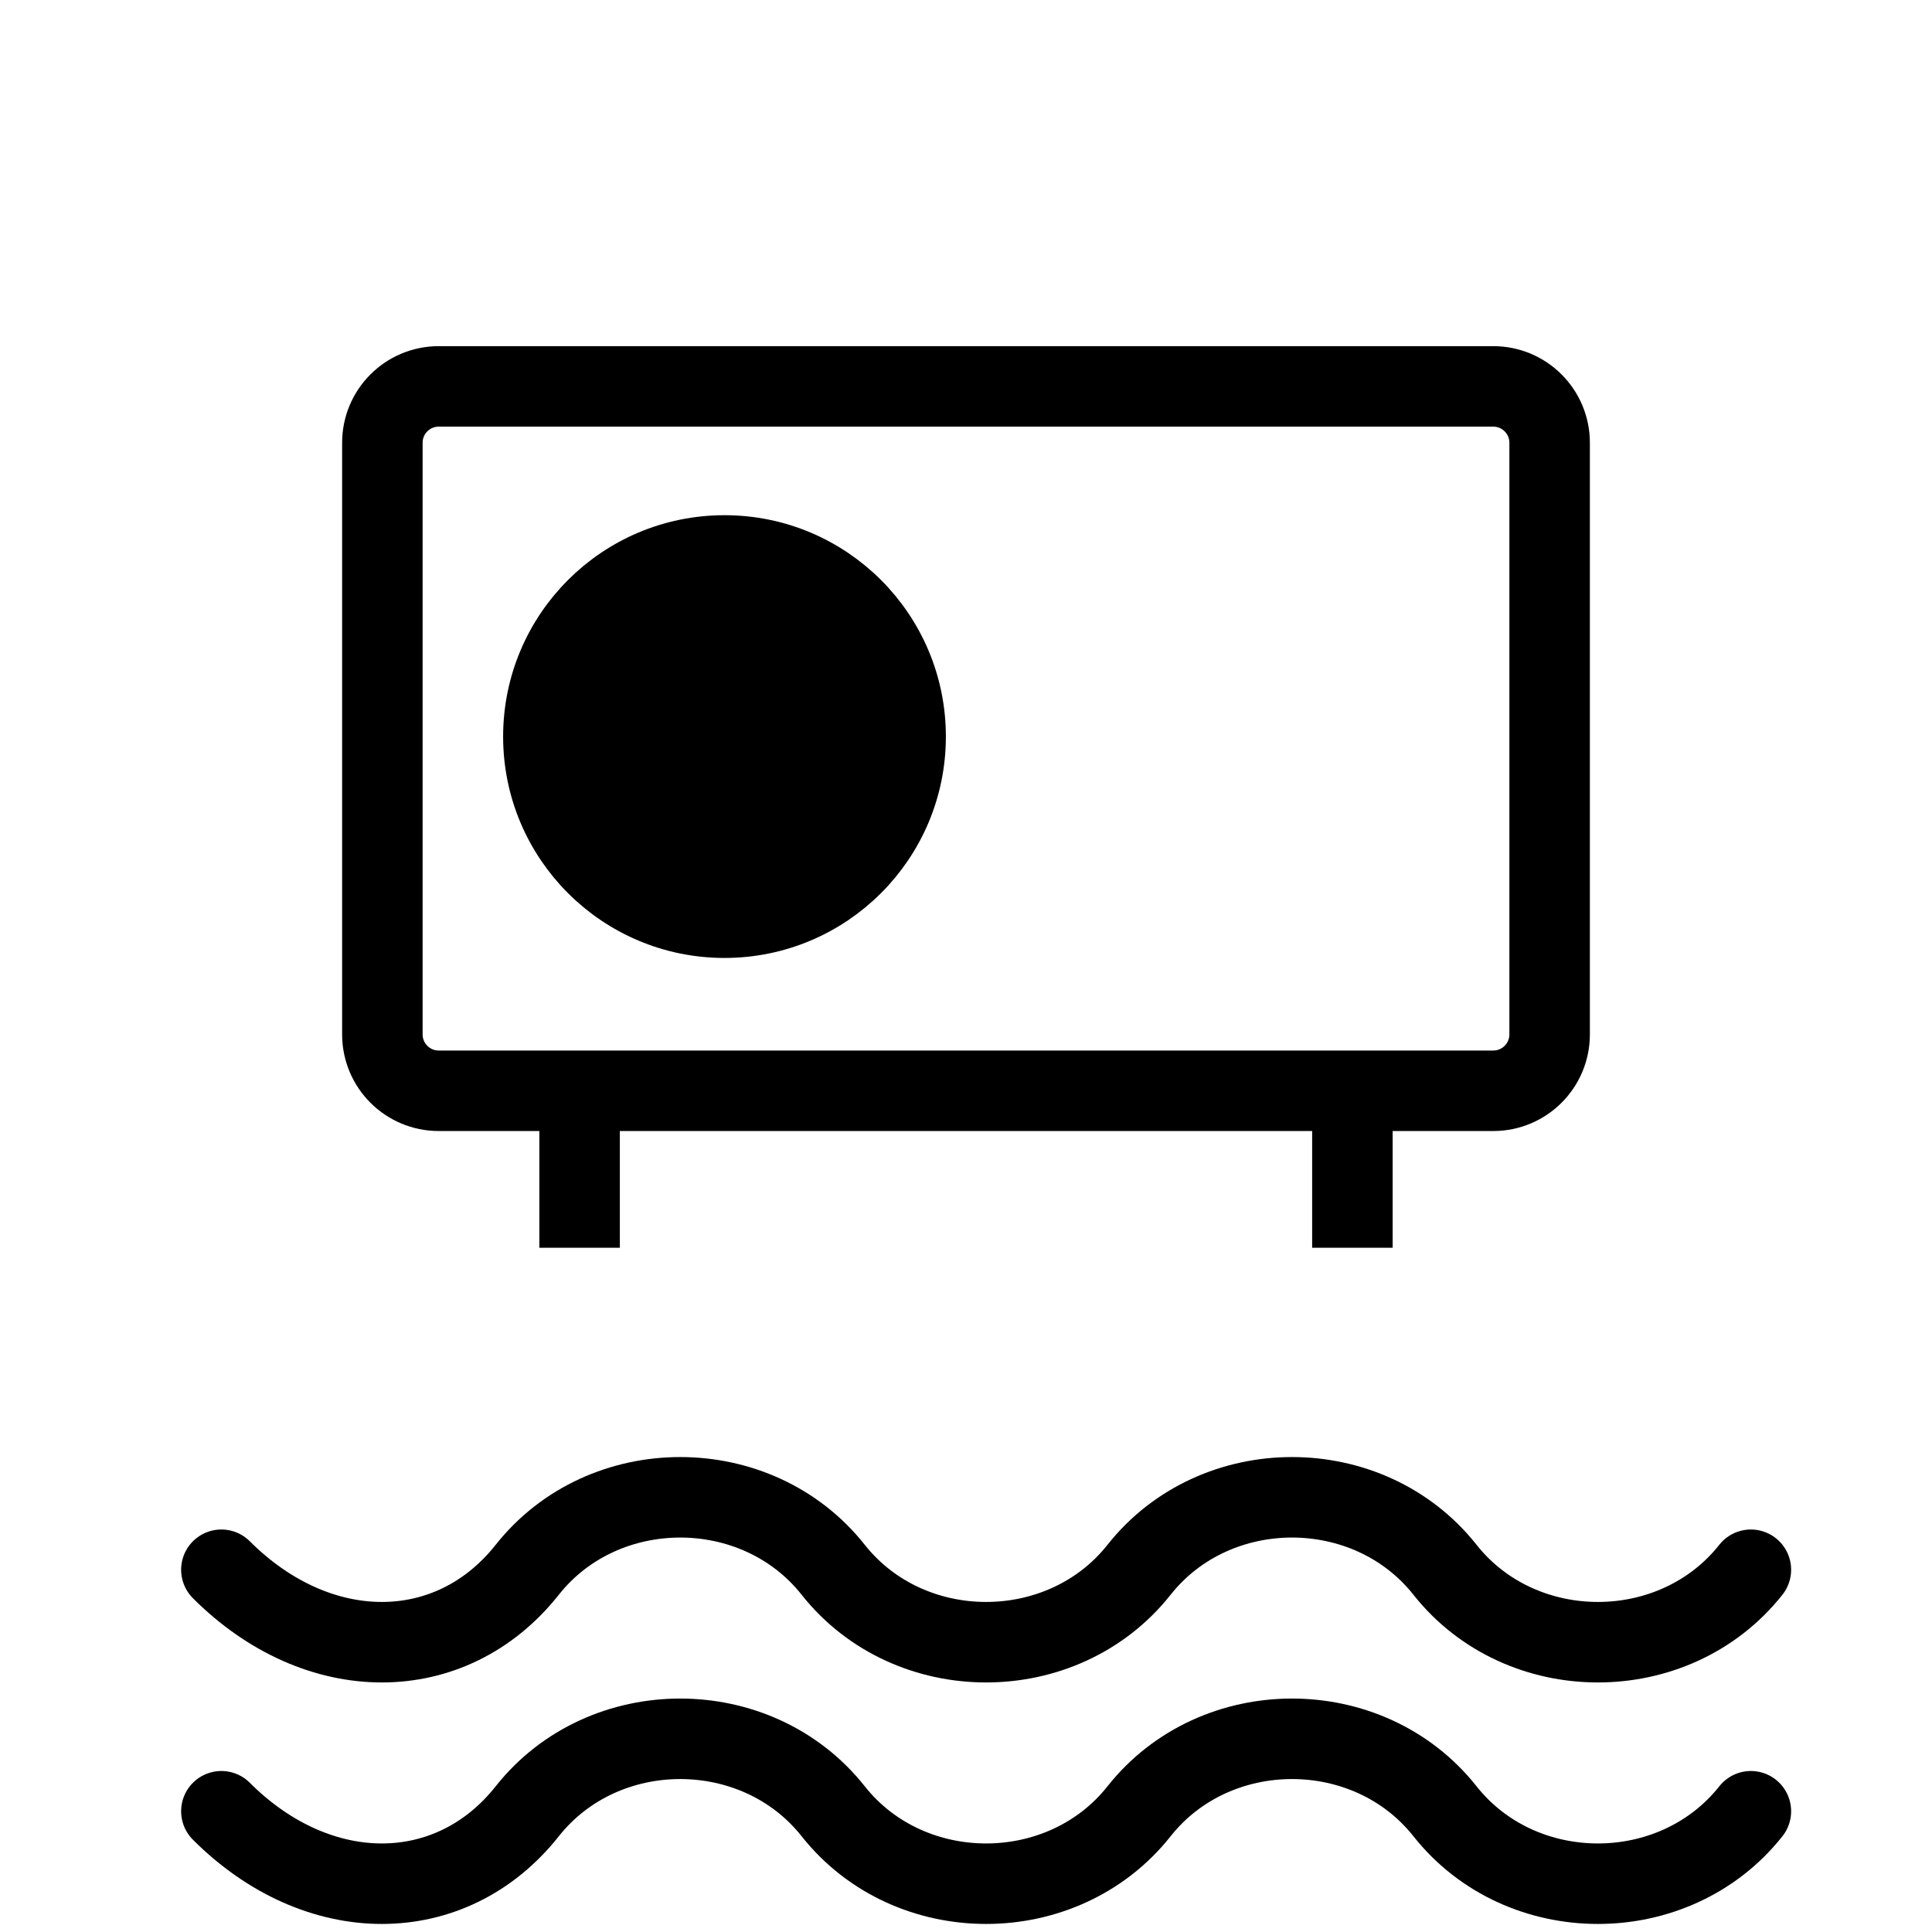
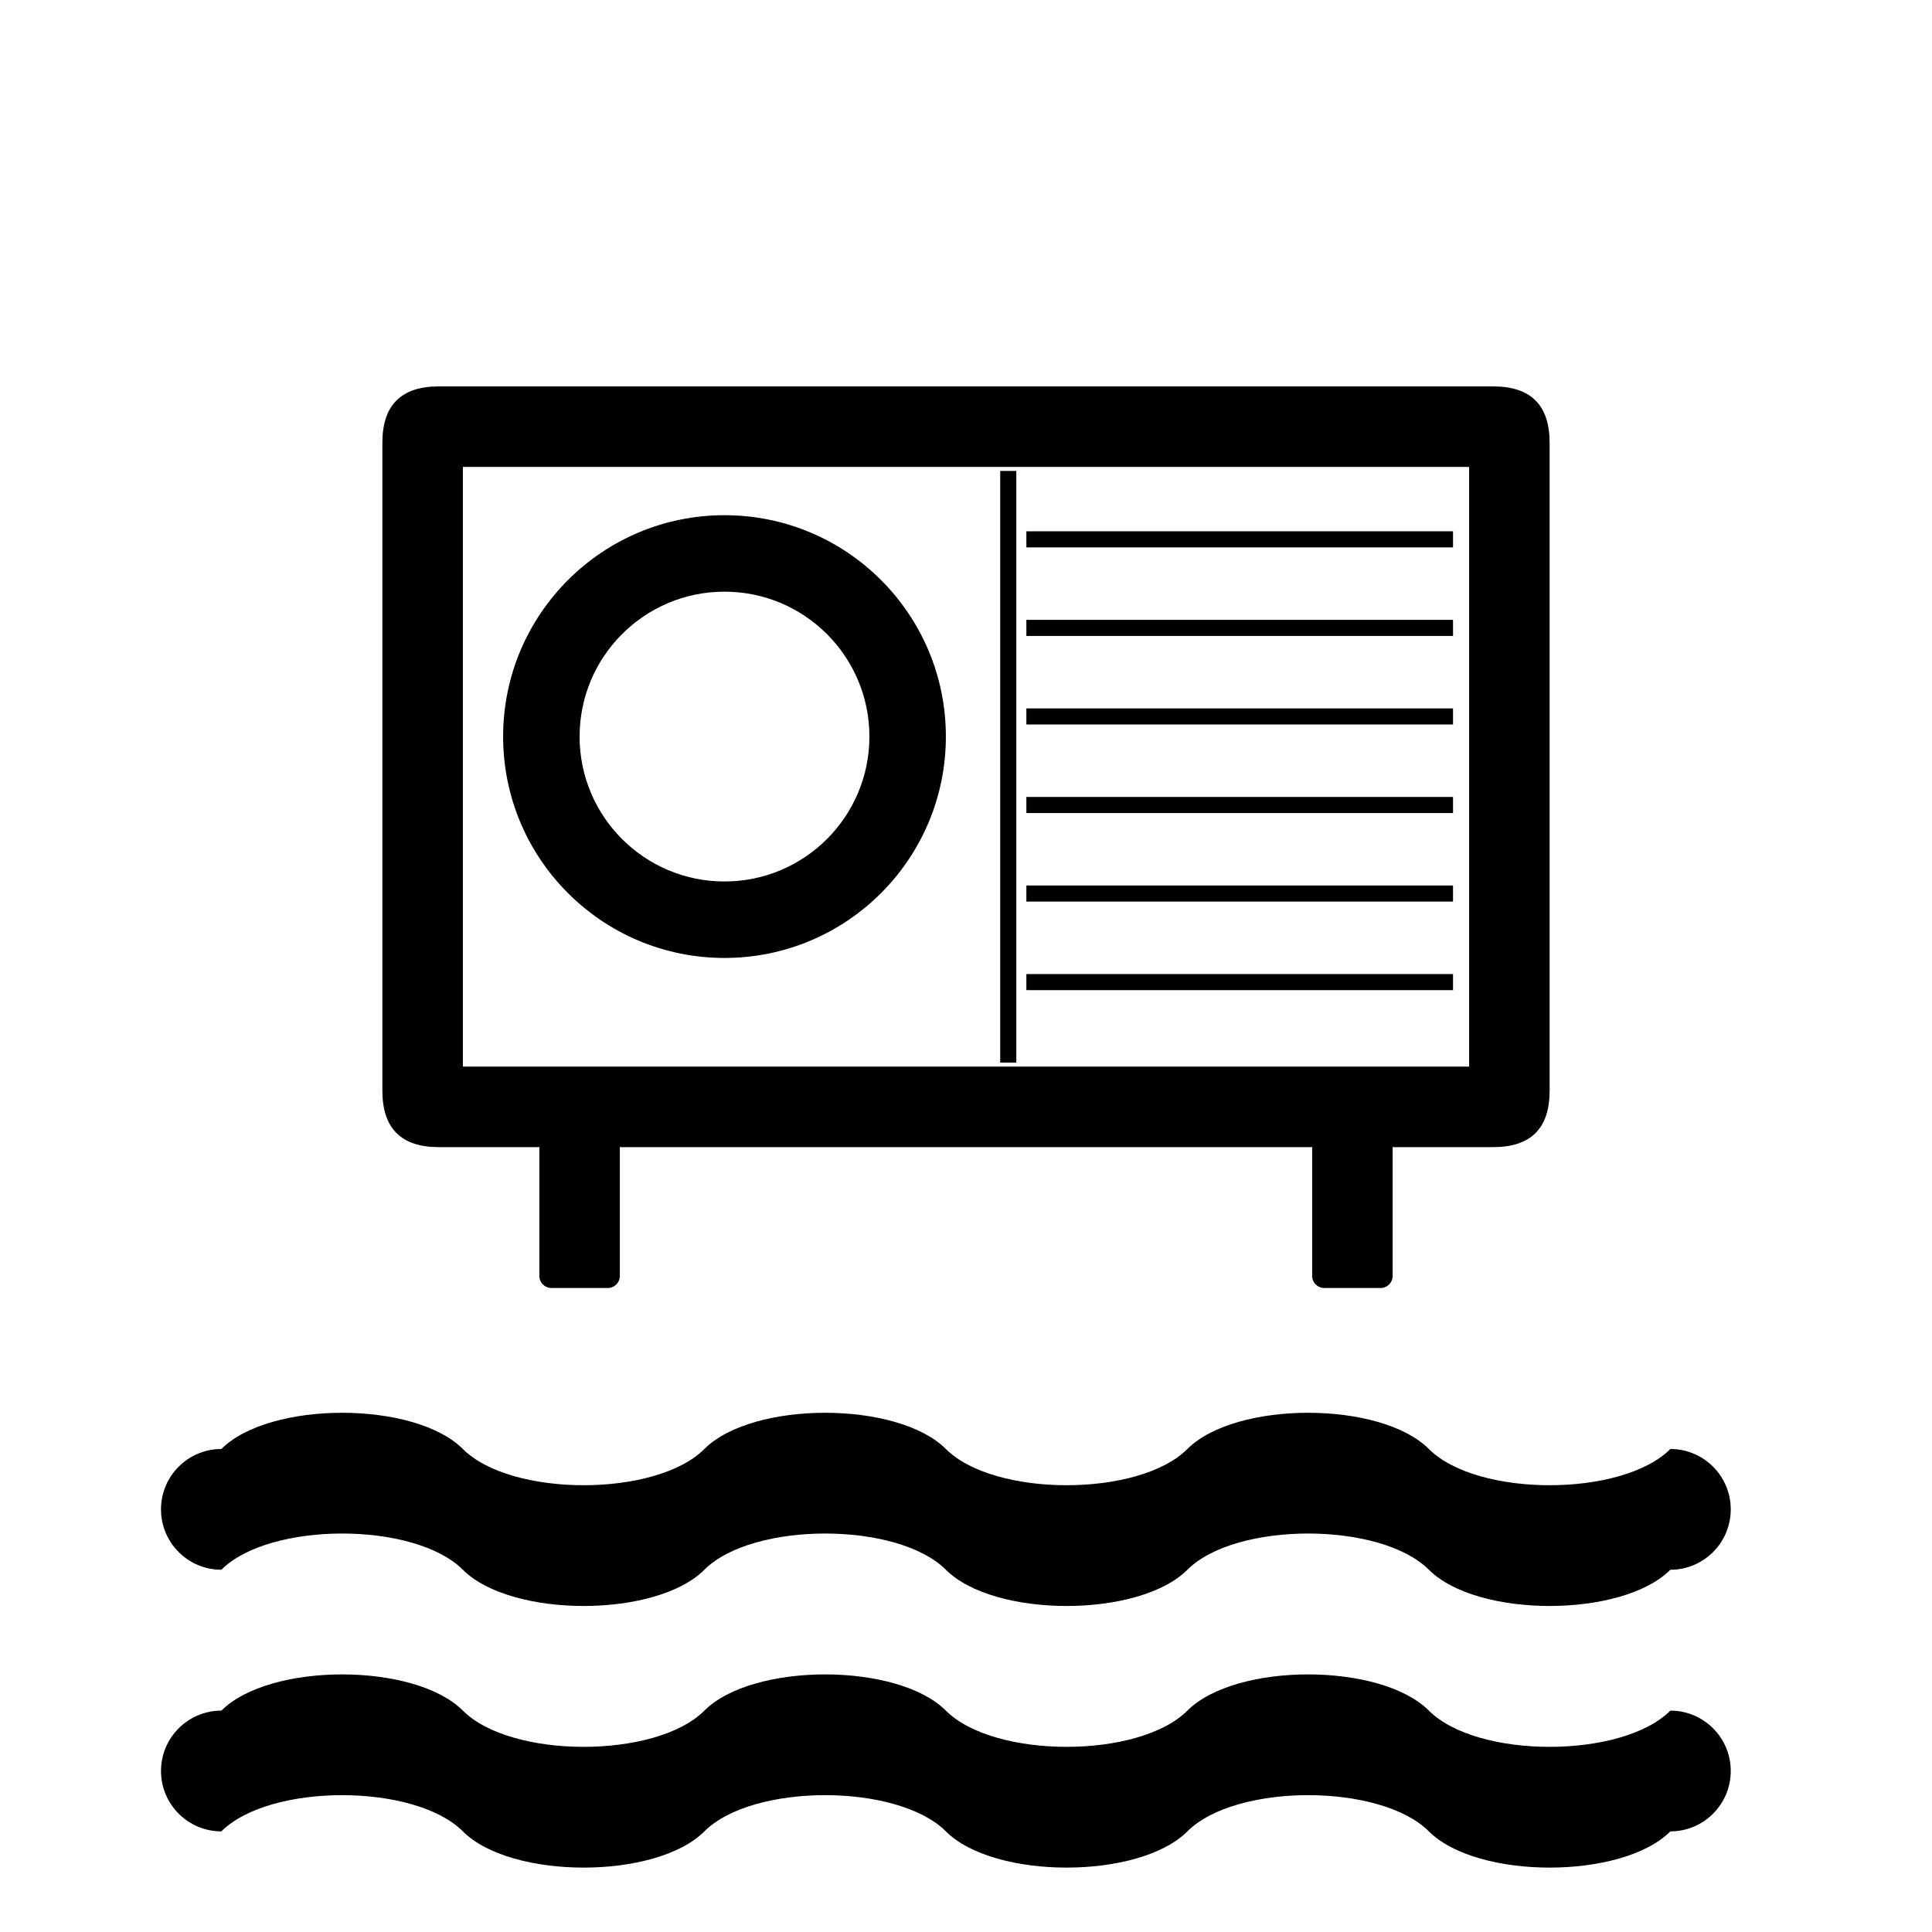
- <svg xmlns="http://www.w3.org/2000/svg" viewBox="0 0 960 960" fill="none" stroke="currentColor" stroke-width="20">
-   <path d="M110 780c48 48 114 48 152 0s114-48 152 0 114 48 152 0 114-48 152 0 114 48 152 0" stroke-width="40" stroke-linecap="round" />
-   <path d="M110 900c48 48 114 48 152 0s114-48 152 0 114 48 152 0 114-48 152 0 114 48 152 0" stroke-width="40" stroke-linecap="round" />
-   <rect x="190" y="192" width="580" height="350" rx="28" fill="none" stroke="black" stroke-width="40" />
-   <circle cx="360" cy="366" r="100" fill="black" />
-   <line x1="288" y1="620" x2="288" y2="560" stroke-width="40" />
-   <line x1="672" y1="620" x2="672" y2="560" stroke-width="40" />
+ <svg xmlns="http://www.w3.org/2000/svg" viewBox="0 0 960 960" fill="currentColor" stroke="none">
+   <path fill-rule="evenodd" d="   M218,192 L742,192 Q770,192 770,220 L770,542 Q770,570 742,570 L218,570 Q190,570 190,542 L190,220 Q190,192 218,192 Z   M230,232 L730,232 L730,530 L230,530 Z   M360,366 m-110,0 a110,110 0 1,0 220,0 a110,110 0 1,0 -220,0   M360,366 m-72,0 a72,72 0 1,0 144,0 a72,72 0 1,0 -144,0  " />
+   <rect x="497" y="234" width="8" height="294" />
+   <rect x="510" y="264" width="212" height="8" />
+   <rect x="510" y="308" width="212" height="8" />
+   <rect x="510" y="352" width="212" height="8" />
+   <rect x="510" y="396" width="212" height="8" />
+   <rect x="510" y="440" width="212" height="8" />
+   <rect x="510" y="484" width="212" height="8" />
+   <rect x="268" y="560" width="40" height="80" rx="6" />
+   <rect x="652" y="560" width="40" height="80" rx="6" />
+   <path d="M110,720 C134,696 206,696 230,720 C254,744 326,744 350,720 C374,696 446,696 470,720 C494,744 566,744 590,720 C614,696 686,696 710,720 C734,744 806,744 830,720 A30,30 0 0,1 830,780 C806,804 734,804 710,780 C686,756 614,756 590,780 C566,804 494,804 470,780 C446,756 374,756 350,780 C326,804 254,804 230,780 C206,756 134,756 110,780 A30,30 0 0,1 110,720 Z" />
+   <path d="M110,850 C134,826 206,826 230,850 C254,874 326,874 350,850 C374,826 446,826 470,850 C494,874 566,874 590,850 C614,826 686,826 710,850 C734,874 806,874 830,850 A30,30 0 0,1 830,910 C806,934 734,934 710,910 C686,886 614,886 590,910 C566,934 494,934 470,910 C446,886 374,886 350,910 C326,934 254,934 230,910 C206,886 134,886 110,910 A30,30 0 0,1 110,850 Z" />
</svg>
